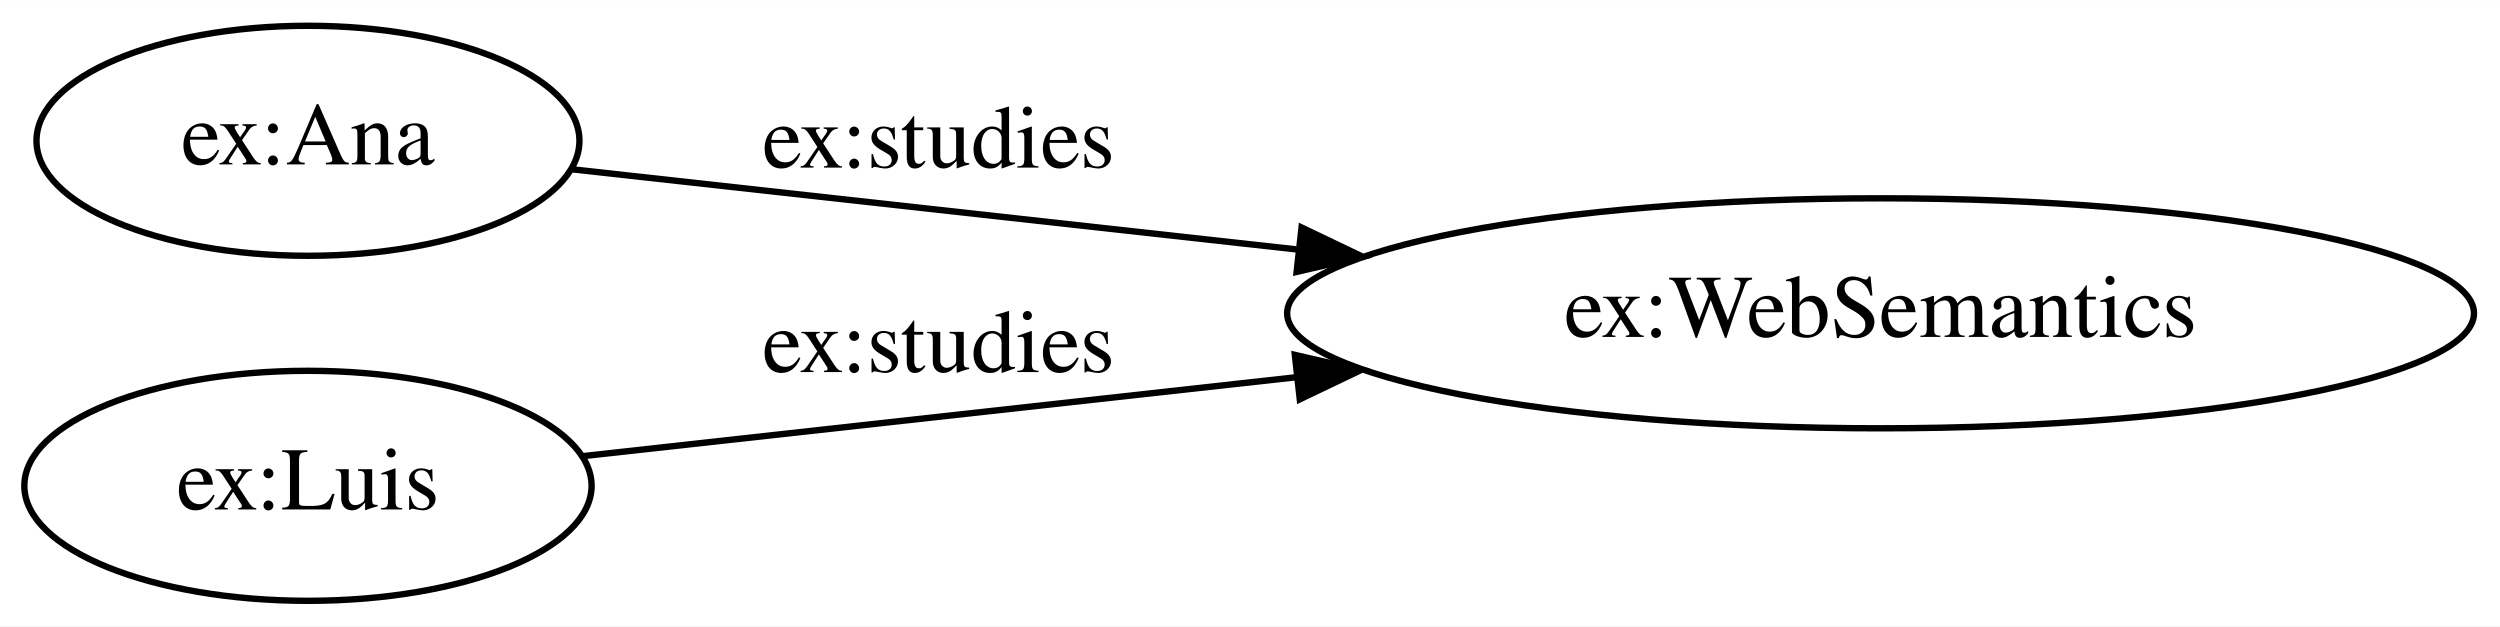
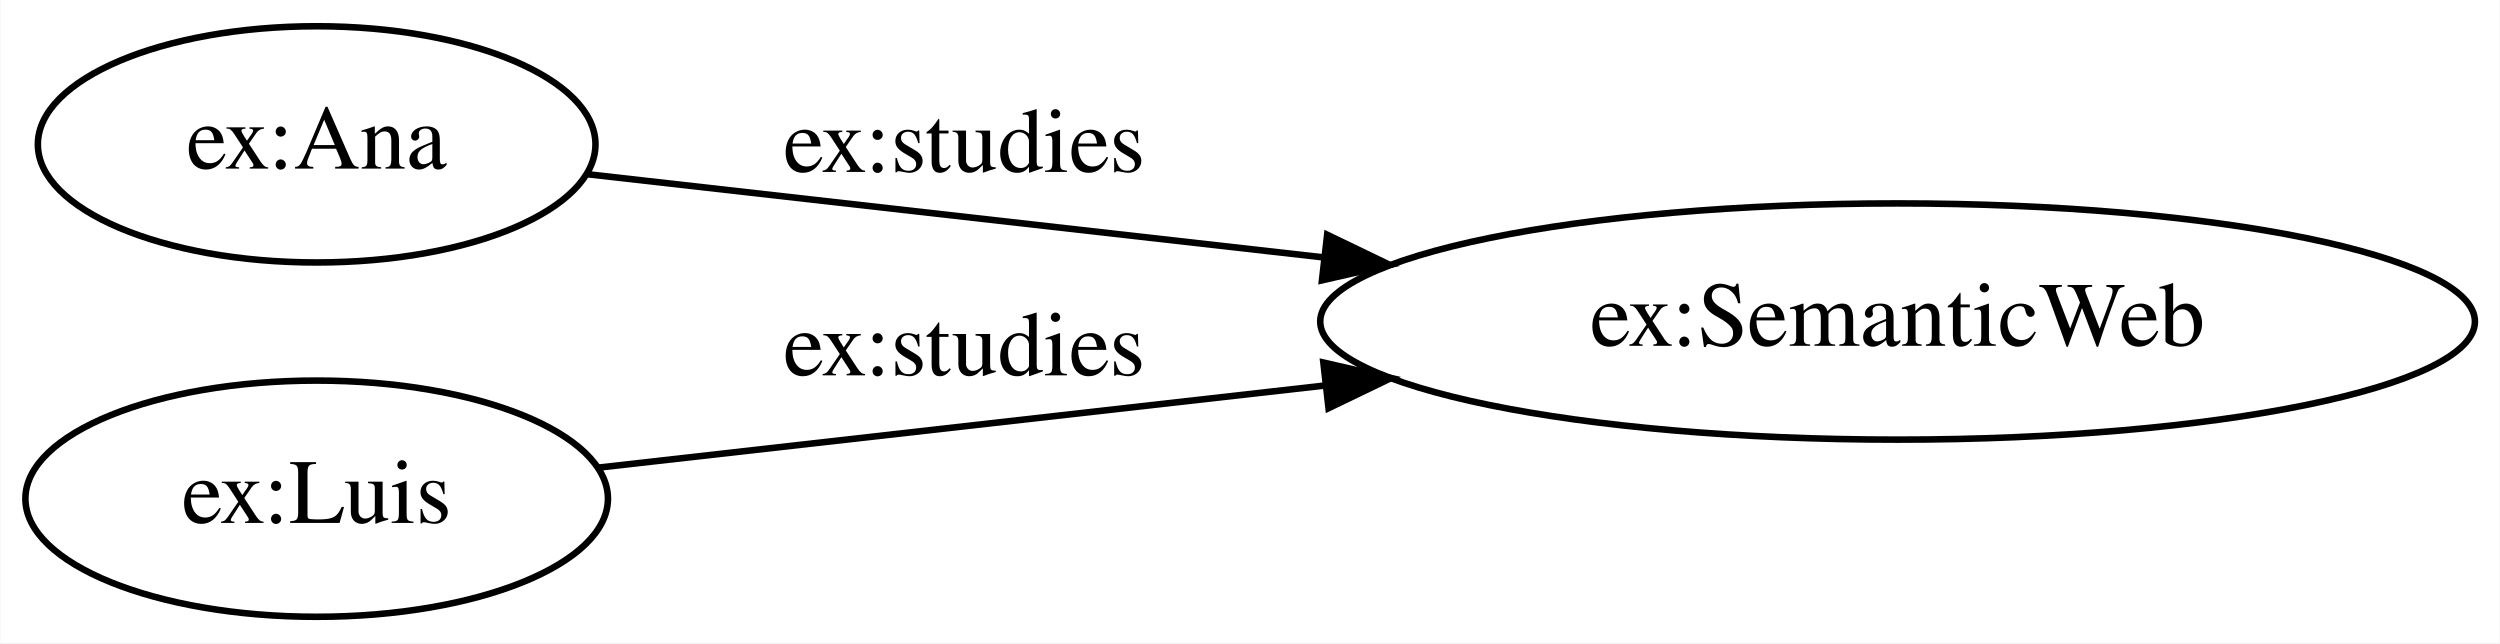
- <svg xmlns="http://www.w3.org/2000/svg" width="391pt" height="98pt" viewBox="0.00 0.00 391.28 98.00">
+ <svg xmlns="http://www.w3.org/2000/svg" width="381pt" height="98pt" viewBox="0.00 0.00 380.88 98.00">
  <g id="graph0" class="graph" transform="scale(1 1) rotate(0) translate(4 94)">
-     <polygon fill="white" stroke="transparent" points="-4,4 -4,-94 387.28,-94 387.28,4 -4,4" />
+     <polygon fill="white" stroke="transparent" points="-4,4 -4,-94 376.88,-94 376.88,4 -4,4" />
    <g id="node1" class="node">
      <ellipse fill="none" stroke="black" cx="44.2" cy="-72" rx="42.49" ry="18" />
      <text text-anchor="middle" x="44.2" y="-68.3" font-family="Times,serif" font-size="14.00">ex:Ana</text>
    </g>
    <g id="node3" class="node">
-       <ellipse fill="none" stroke="black" cx="290.33" cy="-45" rx="92.88" ry="18" />
-       <text text-anchor="middle" x="290.33" y="-41.3" font-family="Times,serif" font-size="14.00">ex:WebSemantics</text>
+       <ellipse fill="none" stroke="black" cx="285.13" cy="-45" rx="87.99" ry="18" />
+       <text text-anchor="middle" x="285.13" y="-41.3" font-family="Times,serif" font-size="14.00">ex:SemanticWeb</text>
    </g>
    <g id="edge1" class="edge">
-       <path fill="none" stroke="black" d="M85.24,-67.57C116.03,-64.17 159.79,-59.33 198.9,-55" />
-       <polygon fill="black" stroke="black" points="199.71,-58.43 209.26,-53.86 198.94,-51.48 199.71,-58.43" />
+       <path fill="none" stroke="black" d="M85.19,-67.48C115.8,-64.02 159.15,-59.12 197.57,-54.78" />
+       <polygon fill="black" stroke="black" points="198.2,-58.23 207.74,-53.63 197.41,-51.28 198.2,-58.23" />
      <text text-anchor="middle" x="142.89" y="-67.8" font-family="Times,serif" font-size="14.00">ex:studies</text>
    </g>
    <g id="node2" class="node">
      <ellipse fill="none" stroke="black" cx="44.2" cy="-18" rx="44.39" ry="18" />
      <text text-anchor="middle" x="44.2" y="-14.3" font-family="Times,serif" font-size="14.00">ex:Luis</text>
    </g>
    <g id="edge2" class="edge">
-       <path fill="none" stroke="black" d="M87.16,-22.64C117.83,-26.03 160.56,-30.76 198.84,-34.99" />
-       <polygon fill="black" stroke="black" points="198.66,-38.49 208.99,-36.11 199.43,-31.54 198.66,-38.49" />
-       <text text-anchor="middle" x="142.89" y="-35.8" font-family="Times,serif" font-size="14.00">ex:studies</text>
+       <path fill="none" stroke="black" d="M87.09,-22.73C117.68,-26.19 160.23,-31 197.96,-35.26" />
+       <polygon fill="black" stroke="black" points="197.62,-38.75 207.95,-36.39 198.41,-31.79 197.62,-38.75" />
+       <text text-anchor="middle" x="142.89" y="-36.8" font-family="Times,serif" font-size="14.00">ex:studies</text>
    </g>
  </g>
</svg>
